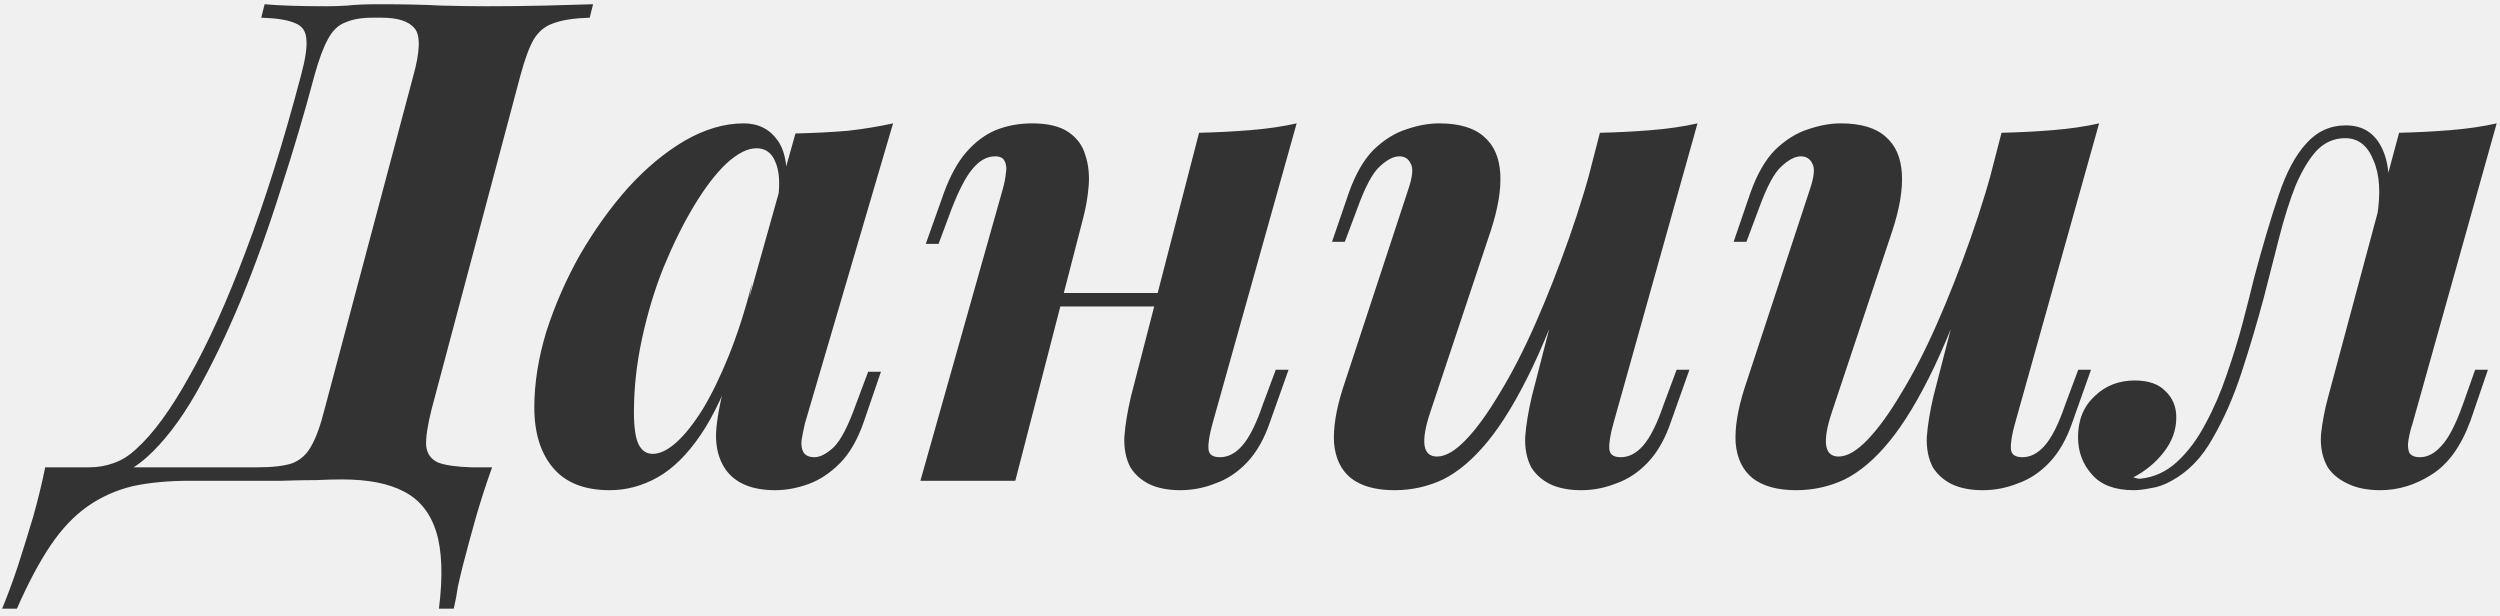
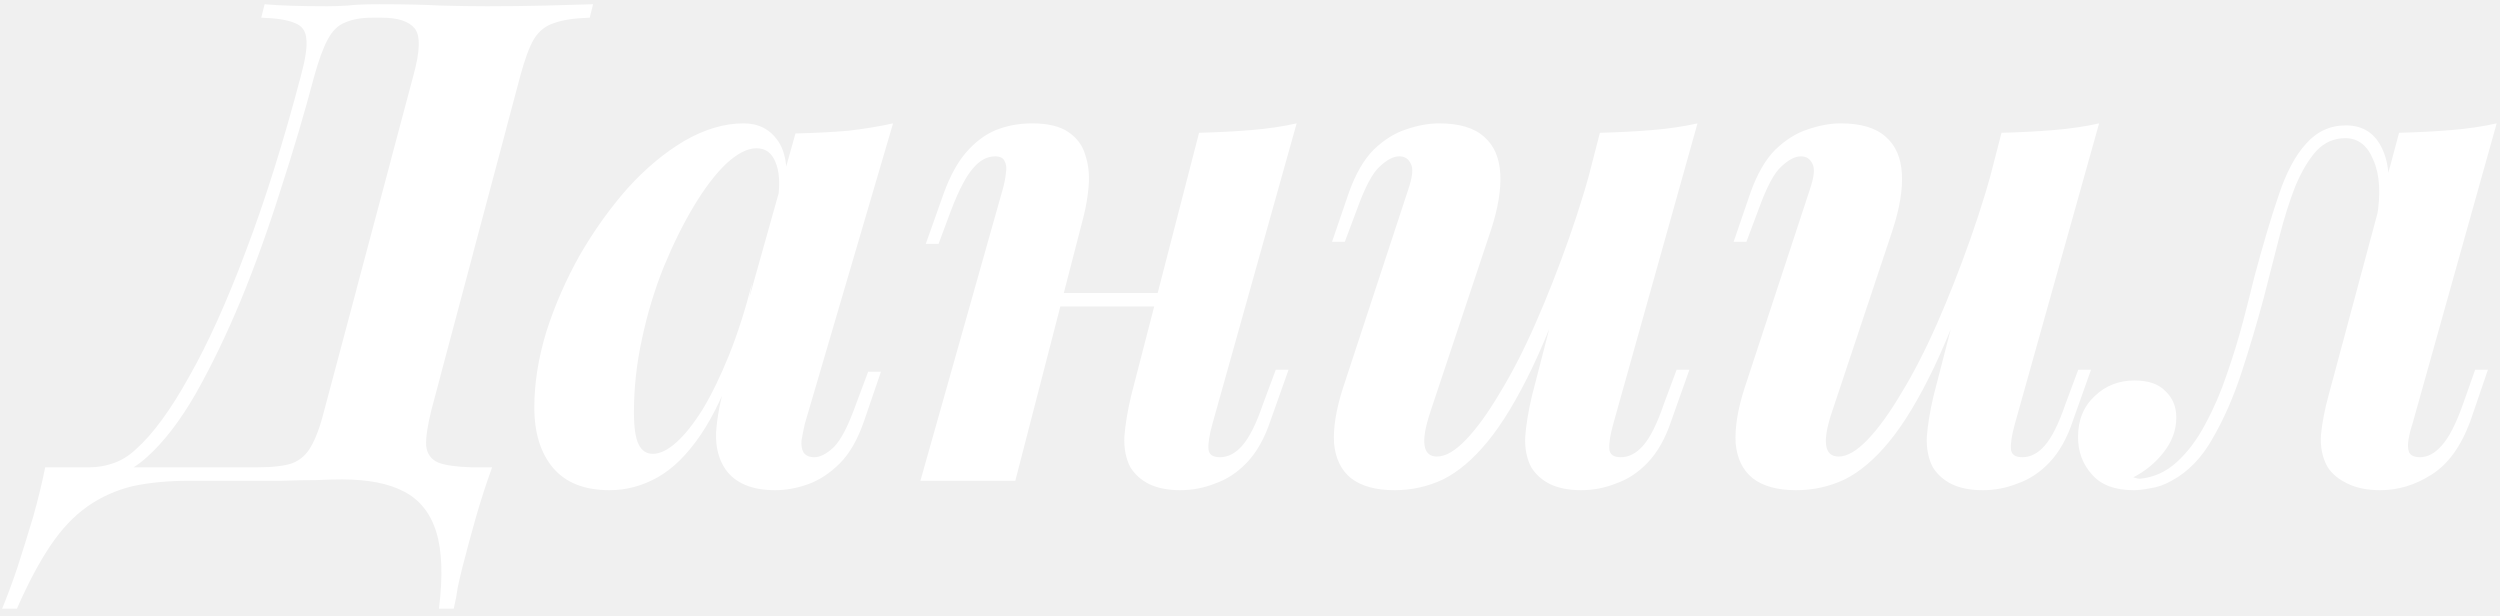
<svg xmlns="http://www.w3.org/2000/svg" width="260" height="64" viewBox="0 0 260 64" fill="none">
-   <path d="M35.57 49.86C34.777 49.86 33.89 49.883 32.91 49.93C31.93 49.93 30.717 49.953 29.27 50C27.87 50 26.097 50 23.95 50H19.75C17.51 50 15.527 50.187 13.8 50.56C12.073 50.98 10.51 51.68 9.11 52.66C7.71 53.64 6.427 54.993 5.26 56.72C4.093 58.447 2.927 60.64 1.76 63.3H0.22C0.453 62.74 0.71 62.087 0.99 61.34C1.27 60.593 1.55 59.8 1.83 58.96C2.343 57.373 2.88 55.647 3.44 53.78C3.953 51.96 4.373 50.233 4.7 48.6H26.82C28.36 48.6 29.55 48.46 30.39 48.18C31.23 47.853 31.883 47.27 32.35 46.43C32.863 45.543 33.33 44.26 33.75 42.58L42.99 7.86C43.69 5.34 43.737 3.707 43.13 2.96C42.523 2.213 41.38 1.84 39.7 1.84H38.72C37.6 1.84 36.667 2.003 35.92 2.33C35.173 2.61 34.567 3.193 34.1 4.08C33.633 4.92 33.167 6.18 32.7 7.86C31.673 11.733 30.507 15.677 29.2 19.69C27.94 23.703 26.563 27.53 25.07 31.17C23.577 34.763 22.013 38.007 20.38 40.9C18.747 43.747 17.043 45.963 15.27 47.55C14.337 48.39 13.333 49.02 12.26 49.44C11.233 49.813 10.113 50 8.9 50L9.32 48.6C10.16 48.6 10.977 48.46 11.77 48.18C12.61 47.9 13.403 47.41 14.15 46.71C15.923 45.123 17.767 42.603 19.68 39.15C21.64 35.697 23.6 31.357 25.56 26.13C27.567 20.857 29.48 14.767 31.3 7.86C31.767 6.133 31.953 4.873 31.86 4.08C31.813 3.24 31.417 2.68 30.67 2.4C29.923 2.073 28.757 1.887 27.17 1.84L27.52 0.44C29.013 0.58 31.183 0.65 34.03 0.65C34.683 0.65 35.383 0.627 36.13 0.58C36.877 0.487 37.973 0.44 39.42 0.44C42.033 0.44 44.18 0.487 45.86 0.58C47.587 0.627 49.173 0.65 50.62 0.65C52.767 0.65 54.797 0.627 56.71 0.58C58.67 0.533 60.327 0.487 61.68 0.44L61.33 1.84C59.743 1.887 58.507 2.073 57.62 2.4C56.733 2.68 56.033 3.24 55.52 4.08C55.053 4.873 54.587 6.133 54.12 7.86L44.88 42.58C44.46 44.26 44.273 45.52 44.32 46.36C44.413 47.2 44.833 47.783 45.58 48.11C46.327 48.39 47.47 48.553 49.01 48.6H51.18C50.573 50.28 50.013 52.007 49.5 53.78C48.987 55.6 48.52 57.327 48.1 58.96C47.913 59.707 47.75 60.407 47.61 61.06C47.517 61.76 47.377 62.507 47.19 63.3H45.65C46.07 59.94 45.977 57.28 45.37 55.32C44.763 53.36 43.643 51.96 42.01 51.12C40.423 50.28 38.277 49.86 35.57 49.86ZM67.889 47.2C68.635 47.2 69.452 46.803 70.339 46.01C71.225 45.217 72.135 44.073 73.069 42.58C74.002 41.04 74.912 39.173 75.799 36.98C76.685 34.787 77.502 32.243 78.249 29.35L76.709 36.98C75.542 40.433 74.259 43.187 72.859 45.24C71.459 47.293 69.965 48.763 68.379 49.65C66.792 50.537 65.135 50.98 63.409 50.98C60.795 50.98 58.835 50.21 57.529 48.67C56.222 47.13 55.569 45.03 55.569 42.37C55.569 39.85 55.989 37.213 56.829 34.46C57.715 31.707 58.882 29.047 60.329 26.48C61.822 23.913 63.479 21.603 65.299 19.55C67.165 17.497 69.125 15.863 71.179 14.65C73.279 13.437 75.332 12.83 77.339 12.83C78.879 12.83 80.069 13.437 80.909 14.65C81.749 15.863 82.005 17.753 81.679 20.32L80.909 20.74C81.142 19.06 81.049 17.753 80.629 16.82C80.255 15.887 79.602 15.42 78.669 15.42C77.735 15.42 76.685 15.957 75.519 17.03C74.399 18.103 73.279 19.573 72.159 21.44C71.039 23.307 69.989 25.43 69.009 27.81C68.075 30.143 67.329 32.617 66.769 35.23C66.209 37.797 65.929 40.34 65.929 42.86C65.929 44.447 66.092 45.567 66.419 46.22C66.745 46.873 67.235 47.2 67.889 47.2ZM82.729 13.88C84.735 13.833 86.555 13.74 88.189 13.6C89.822 13.413 91.385 13.157 92.879 12.83L83.709 44.05C83.569 44.657 83.452 45.24 83.359 45.8C83.312 46.313 83.382 46.733 83.569 47.06C83.802 47.387 84.175 47.55 84.689 47.55C85.295 47.55 85.972 47.2 86.719 46.5C87.465 45.753 88.235 44.26 89.029 42.02L90.289 38.66H91.619L89.869 43.77C89.215 45.683 88.375 47.153 87.349 48.18C86.322 49.207 85.225 49.93 84.059 50.35C82.892 50.77 81.749 50.98 80.629 50.98C78.202 50.98 76.475 50.257 75.449 48.81C74.749 47.783 74.422 46.523 74.469 45.03C74.562 43.49 74.889 41.74 75.449 39.78L82.729 13.88ZM105.242 30.47H124.142V31.87H105.242V30.47ZM105.592 50H95.722L104.262 19.76C104.449 19.107 104.565 18.523 104.612 18.01C104.705 17.497 104.659 17.077 104.472 16.75C104.332 16.423 104.005 16.26 103.492 16.26C102.652 16.26 101.882 16.68 101.182 17.52C100.482 18.313 99.735 19.737 98.942 21.79L97.612 25.36H96.282L98.172 20.04C98.825 18.267 99.595 16.867 100.482 15.84C101.415 14.767 102.442 13.997 103.562 13.53C104.729 13.063 105.989 12.83 107.342 12.83C108.975 12.83 110.235 13.133 111.122 13.74C112.009 14.347 112.592 15.14 112.872 16.12C113.199 17.1 113.315 18.173 113.222 19.34C113.129 20.46 112.942 21.557 112.662 22.63L105.592 50ZM126.102 44.05C125.775 45.217 125.635 46.103 125.682 46.71C125.729 47.27 126.125 47.55 126.872 47.55C127.712 47.55 128.482 47.153 129.182 46.36C129.929 45.52 130.652 44.073 131.352 42.02L132.682 38.45H134.012L132.122 43.77C131.515 45.59 130.699 47.037 129.672 48.11C128.692 49.137 127.595 49.86 126.382 50.28C125.215 50.747 124.002 50.98 122.742 50.98C121.482 50.98 120.409 50.77 119.522 50.35C118.682 49.93 118.029 49.347 117.562 48.6C117.095 47.713 116.885 46.663 116.932 45.45C117.025 44.19 117.259 42.767 117.632 41.18L124.702 13.81C126.615 13.763 128.412 13.67 130.092 13.53C131.819 13.39 133.405 13.157 134.852 12.83L126.102 44.05ZM164.36 25.43C162.633 30.563 160.976 34.81 159.39 38.17C157.803 41.483 156.24 44.073 154.7 45.94C153.206 47.76 151.666 49.067 150.08 49.86C148.493 50.607 146.813 50.98 145.04 50.98C143.08 50.98 141.563 50.56 140.49 49.72C139.463 48.88 138.88 47.667 138.74 46.08C138.646 44.493 138.95 42.603 139.65 40.41L146.44 19.76C146.906 18.407 147 17.497 146.72 17.03C146.486 16.517 146.09 16.26 145.53 16.26C144.923 16.26 144.246 16.61 143.5 17.31C142.753 17.963 141.96 19.457 141.12 21.79L139.86 25.15H138.53L140.28 20.04C140.98 18.08 141.843 16.587 142.87 15.56C143.943 14.533 145.063 13.833 146.23 13.46C147.443 13.04 148.586 12.83 149.66 12.83C151.76 12.83 153.323 13.297 154.35 14.23C155.376 15.117 155.936 16.4 156.03 18.08C156.123 19.713 155.796 21.673 155.05 23.96L148.75 42.86C147.723 45.94 147.956 47.48 149.45 47.48C150.336 47.48 151.34 46.897 152.46 45.73C153.58 44.563 154.746 42.953 155.96 40.9C157.22 38.847 158.456 36.443 159.67 33.69C160.883 30.937 162.05 27.973 163.17 24.8C164.29 21.627 165.27 18.383 166.11 15.07L164.36 25.43ZM167.79 44.05C167.463 45.217 167.323 46.103 167.37 46.71C167.416 47.27 167.813 47.55 168.56 47.55C169.4 47.55 170.17 47.153 170.87 46.36C171.616 45.52 172.34 44.073 173.04 42.02L174.37 38.45H175.7L173.81 43.77C173.203 45.59 172.386 47.037 171.36 48.11C170.38 49.137 169.283 49.86 168.07 50.28C166.903 50.747 165.69 50.98 164.43 50.98C163.17 50.98 162.096 50.77 161.21 50.35C160.37 49.93 159.716 49.347 159.25 48.6C158.783 47.713 158.573 46.663 158.62 45.45C158.713 44.19 158.946 42.767 159.32 41.18L166.39 13.81C168.303 13.763 170.1 13.67 171.78 13.53C173.506 13.39 175.093 13.157 176.54 12.83L167.79 44.05ZM206.127 25.43C204.401 30.563 202.744 34.81 201.157 38.17C199.571 41.483 198.007 44.073 196.467 45.94C194.974 47.76 193.434 49.067 191.847 49.86C190.261 50.607 188.581 50.98 186.807 50.98C184.847 50.98 183.331 50.56 182.257 49.72C181.231 48.88 180.647 47.667 180.507 46.08C180.414 44.493 180.717 42.603 181.417 40.41L188.207 19.76C188.674 18.407 188.767 17.497 188.487 17.03C188.254 16.517 187.857 16.26 187.297 16.26C186.691 16.26 186.014 16.61 185.267 17.31C184.521 17.963 183.727 19.457 182.887 21.79L181.627 25.15H180.297L182.047 20.04C182.747 18.08 183.611 16.587 184.637 15.56C185.711 14.533 186.831 13.833 187.997 13.46C189.211 13.04 190.354 12.83 191.427 12.83C193.527 12.83 195.091 13.297 196.117 14.23C197.144 15.117 197.704 16.4 197.797 18.08C197.891 19.713 197.564 21.673 196.817 23.96L190.517 42.86C189.491 45.94 189.724 47.48 191.217 47.48C192.104 47.48 193.107 46.897 194.227 45.73C195.347 44.563 196.514 42.953 197.727 40.9C198.987 38.847 200.224 36.443 201.437 33.69C202.651 30.937 203.817 27.973 204.937 24.8C206.057 21.627 207.037 18.383 207.877 15.07L206.127 25.43ZM209.557 44.05C209.231 45.217 209.091 46.103 209.137 46.71C209.184 47.27 209.581 47.55 210.327 47.55C211.167 47.55 211.937 47.153 212.637 46.36C213.384 45.52 214.107 44.073 214.807 42.02L216.137 38.45H217.467L215.577 43.77C214.971 45.59 214.154 47.037 213.127 48.11C212.147 49.137 211.051 49.86 209.837 50.28C208.671 50.747 207.457 50.98 206.197 50.98C204.937 50.98 203.864 50.77 202.977 50.35C202.137 49.93 201.484 49.347 201.017 48.6C200.551 47.713 200.341 46.663 200.387 45.45C200.481 44.19 200.714 42.767 201.087 41.18L208.157 13.81C210.071 13.763 211.867 13.67 213.547 13.53C215.274 13.39 216.861 13.157 218.307 12.83L209.557 44.05ZM250.905 44.05C250.718 44.61 250.578 45.17 250.485 45.73C250.391 46.243 250.415 46.687 250.555 47.06C250.741 47.387 251.115 47.55 251.675 47.55C252.468 47.55 253.215 47.153 253.915 46.36C254.661 45.567 255.408 44.12 256.155 42.02L257.415 38.45H258.745L256.925 43.77C255.945 46.43 254.591 48.297 252.865 49.37C251.185 50.443 249.411 50.98 247.545 50.98C246.191 50.98 245.048 50.747 244.115 50.28C243.228 49.86 242.551 49.3 242.085 48.6C241.525 47.62 241.291 46.477 241.385 45.17C241.525 43.863 241.781 42.533 242.155 41.18L249.505 13.81C251.418 13.763 253.215 13.67 254.895 13.53C256.621 13.39 258.208 13.157 259.655 12.83L250.905 44.05ZM222.555 49.79C224.001 49.65 225.285 49.067 226.405 48.04C227.525 47.013 228.505 45.707 229.345 44.12C230.231 42.487 230.978 40.76 231.585 38.94C232.238 37.073 232.798 35.253 233.265 33.48C233.731 31.707 234.128 30.143 234.455 28.79C235.341 25.477 236.181 22.653 236.975 20.32C237.768 17.94 238.725 16.143 239.845 14.93C240.965 13.67 242.341 13.04 243.975 13.04C245.795 13.04 247.078 13.903 247.825 15.63C248.571 17.357 248.618 19.55 247.965 22.21L247.195 22.63C247.615 20.157 247.498 18.173 246.845 16.68C246.238 15.14 245.258 14.37 243.905 14.37C242.738 14.37 241.735 14.813 240.895 15.7C240.101 16.587 239.378 17.8 238.725 19.34C238.118 20.88 237.558 22.653 237.045 24.66C236.531 26.667 235.995 28.767 235.435 30.96C234.735 33.573 233.965 36.163 233.125 38.73C232.285 41.297 231.281 43.583 230.115 45.59C228.995 47.597 227.571 49.067 225.845 50C225.098 50.42 224.375 50.677 223.675 50.77C222.975 50.91 222.391 50.98 221.925 50.98C219.965 50.98 218.518 50.443 217.585 49.37C216.605 48.297 216.115 46.99 216.115 45.45C216.115 43.677 216.698 42.253 217.865 41.18C218.985 40.107 220.361 39.57 221.995 39.57C223.441 39.57 224.515 39.943 225.215 40.69C225.961 41.39 226.335 42.3 226.335 43.42C226.335 44.727 225.891 45.94 225.005 47.06C224.165 48.133 223.115 48.997 221.855 49.65C221.901 49.65 221.995 49.673 222.135 49.72C222.275 49.767 222.415 49.79 222.555 49.79Z" fill="#333333" />
+   <path d="M35.57 49.86C34.777 49.86 33.89 49.883 32.91 49.93C31.93 49.93 30.717 49.953 29.27 50C27.87 50 26.097 50 23.95 50H19.75C17.51 50 15.527 50.187 13.8 50.56C12.073 50.98 10.51 51.68 9.11 52.66C7.71 53.64 6.427 54.993 5.26 56.72C4.093 58.447 2.927 60.64 1.76 63.3H0.22C0.453 62.74 0.71 62.087 0.99 61.34C1.27 60.593 1.55 59.8 1.83 58.96C2.343 57.373 2.88 55.647 3.44 53.78C3.953 51.96 4.373 50.233 4.7 48.6H26.82C28.36 48.6 29.55 48.46 30.39 48.18C31.23 47.853 31.883 47.27 32.35 46.43C32.863 45.543 33.33 44.26 33.75 42.58L42.99 7.86C43.69 5.34 43.737 3.707 43.13 2.96C42.523 2.213 41.38 1.84 39.7 1.84H38.72C37.6 1.84 36.667 2.003 35.92 2.33C35.173 2.61 34.567 3.193 34.1 4.08C33.633 4.92 33.167 6.18 32.7 7.86C31.673 11.733 30.507 15.677 29.2 19.69C27.94 23.703 26.563 27.53 25.07 31.17C23.577 34.763 22.013 38.007 20.38 40.9C18.747 43.747 17.043 45.963 15.27 47.55C14.337 48.39 13.333 49.02 12.26 49.44C11.233 49.813 10.113 50 8.9 50L9.32 48.6C10.16 48.6 10.977 48.46 11.77 48.18C12.61 47.9 13.403 47.41 14.15 46.71C15.923 45.123 17.767 42.603 19.68 39.15C21.64 35.697 23.6 31.357 25.56 26.13C27.567 20.857 29.48 14.767 31.3 7.86C31.767 6.133 31.953 4.873 31.86 4.08C31.813 3.24 31.417 2.68 30.67 2.4C29.923 2.073 28.757 1.887 27.17 1.84L27.52 0.44C29.013 0.58 31.183 0.65 34.03 0.65C34.683 0.65 35.383 0.627 36.13 0.58C36.877 0.487 37.973 0.44 39.42 0.44C42.033 0.44 44.18 0.487 45.86 0.58C47.587 0.627 49.173 0.65 50.62 0.65C52.767 0.65 54.797 0.627 56.71 0.58C58.67 0.533 60.327 0.487 61.68 0.44L61.33 1.84C59.743 1.887 58.507 2.073 57.62 2.4C56.733 2.68 56.033 3.24 55.52 4.08C55.053 4.873 54.587 6.133 54.12 7.86L44.88 42.58C44.46 44.26 44.273 45.52 44.32 46.36C44.413 47.2 44.833 47.783 45.58 48.11C46.327 48.39 47.47 48.553 49.01 48.6H51.18C50.573 50.28 50.013 52.007 49.5 53.78C48.987 55.6 48.52 57.327 48.1 58.96C47.913 59.707 47.75 60.407 47.61 61.06C47.517 61.76 47.377 62.507 47.19 63.3H45.65C46.07 59.94 45.977 57.28 45.37 55.32C44.763 53.36 43.643 51.96 42.01 51.12C40.423 50.28 38.277 49.86 35.57 49.86ZM67.889 47.2C68.635 47.2 69.452 46.803 70.339 46.01C71.225 45.217 72.135 44.073 73.069 42.58C74.002 41.04 74.912 39.173 75.799 36.98C76.685 34.787 77.502 32.243 78.249 29.35L76.709 36.98C75.542 40.433 74.259 43.187 72.859 45.24C71.459 47.293 69.965 48.763 68.379 49.65C66.792 50.537 65.135 50.98 63.409 50.98C60.795 50.98 58.835 50.21 57.529 48.67C56.222 47.13 55.569 45.03 55.569 42.37C55.569 39.85 55.989 37.213 56.829 34.46C57.715 31.707 58.882 29.047 60.329 26.48C61.822 23.913 63.479 21.603 65.299 19.55C67.165 17.497 69.125 15.863 71.179 14.65C73.279 13.437 75.332 12.83 77.339 12.83C78.879 12.83 80.069 13.437 80.909 14.65C81.749 15.863 82.005 17.753 81.679 20.32L80.909 20.74C81.142 19.06 81.049 17.753 80.629 16.82C80.255 15.887 79.602 15.42 78.669 15.42C77.735 15.42 76.685 15.957 75.519 17.03C74.399 18.103 73.279 19.573 72.159 21.44C71.039 23.307 69.989 25.43 69.009 27.81C68.075 30.143 67.329 32.617 66.769 35.23C66.209 37.797 65.929 40.34 65.929 42.86C65.929 44.447 66.092 45.567 66.419 46.22C66.745 46.873 67.235 47.2 67.889 47.2ZM82.729 13.88C84.735 13.833 86.555 13.74 88.189 13.6C89.822 13.413 91.385 13.157 92.879 12.83L83.709 44.05C83.569 44.657 83.452 45.24 83.359 45.8C83.312 46.313 83.382 46.733 83.569 47.06C83.802 47.387 84.175 47.55 84.689 47.55C85.295 47.55 85.972 47.2 86.719 46.5C87.465 45.753 88.235 44.26 89.029 42.02L90.289 38.66H91.619L89.869 43.77C89.215 45.683 88.375 47.153 87.349 48.18C86.322 49.207 85.225 49.93 84.059 50.35C82.892 50.77 81.749 50.98 80.629 50.98C78.202 50.98 76.475 50.257 75.449 48.81C74.749 47.783 74.422 46.523 74.469 45.03C74.562 43.49 74.889 41.74 75.449 39.78L82.729 13.88ZM105.242 30.47H124.142V31.87H105.242V30.47ZM105.592 50H95.722L104.262 19.76C104.449 19.107 104.565 18.523 104.612 18.01C104.705 17.497 104.659 17.077 104.472 16.75C104.332 16.423 104.005 16.26 103.492 16.26C102.652 16.26 101.882 16.68 101.182 17.52C100.482 18.313 99.735 19.737 98.942 21.79L97.612 25.36H96.282L98.172 20.04C98.825 18.267 99.595 16.867 100.482 15.84C101.415 14.767 102.442 13.997 103.562 13.53C104.729 13.063 105.989 12.83 107.342 12.83C108.975 12.83 110.235 13.133 111.122 13.74C112.009 14.347 112.592 15.14 112.872 16.12C113.199 17.1 113.315 18.173 113.222 19.34C113.129 20.46 112.942 21.557 112.662 22.63L105.592 50ZM126.102 44.05C125.775 45.217 125.635 46.103 125.682 46.71C125.729 47.27 126.125 47.55 126.872 47.55C127.712 47.55 128.482 47.153 129.182 46.36C129.929 45.52 130.652 44.073 131.352 42.02L132.682 38.45H134.012L132.122 43.77C131.515 45.59 130.699 47.037 129.672 48.11C128.692 49.137 127.595 49.86 126.382 50.28C125.215 50.747 124.002 50.98 122.742 50.98C121.482 50.98 120.409 50.77 119.522 50.35C118.682 49.93 118.029 49.347 117.562 48.6C117.095 47.713 116.885 46.663 116.932 45.45C117.025 44.19 117.259 42.767 117.632 41.18L124.702 13.81C126.615 13.763 128.412 13.67 130.092 13.53C131.819 13.39 133.405 13.157 134.852 12.83L126.102 44.05ZM164.36 25.43C162.633 30.563 160.976 34.81 159.39 38.17C157.803 41.483 156.24 44.073 154.7 45.94C153.206 47.76 151.666 49.067 150.08 49.86C148.493 50.607 146.813 50.98 145.04 50.98C143.08 50.98 141.563 50.56 140.49 49.72C139.463 48.88 138.88 47.667 138.74 46.08C138.646 44.493 138.95 42.603 139.65 40.41L146.44 19.76C146.906 18.407 147 17.497 146.72 17.03C146.486 16.517 146.09 16.26 145.53 16.26C144.923 16.26 144.246 16.61 143.5 17.31C142.753 17.963 141.96 19.457 141.12 21.79L139.86 25.15H138.53L140.28 20.04C140.98 18.08 141.843 16.587 142.87 15.56C143.943 14.533 145.063 13.833 146.23 13.46C147.443 13.04 148.586 12.83 149.66 12.83C151.76 12.83 153.323 13.297 154.35 14.23C155.376 15.117 155.936 16.4 156.03 18.08C156.123 19.713 155.796 21.673 155.05 23.96L148.75 42.86C147.723 45.94 147.956 47.48 149.45 47.48C150.336 47.48 151.34 46.897 152.46 45.73C153.58 44.563 154.746 42.953 155.96 40.9C157.22 38.847 158.456 36.443 159.67 33.69C160.883 30.937 162.05 27.973 163.17 24.8C164.29 21.627 165.27 18.383 166.11 15.07L164.36 25.43ZM167.79 44.05C167.463 45.217 167.323 46.103 167.37 46.71C167.416 47.27 167.813 47.55 168.56 47.55C169.4 47.55 170.17 47.153 170.87 46.36C171.616 45.52 172.34 44.073 173.04 42.02L174.37 38.45H175.7L173.81 43.77C173.203 45.59 172.386 47.037 171.36 48.11C170.38 49.137 169.283 49.86 168.07 50.28C166.903 50.747 165.69 50.98 164.43 50.98C163.17 50.98 162.096 50.77 161.21 50.35C160.37 49.93 159.716 49.347 159.25 48.6C158.783 47.713 158.573 46.663 158.62 45.45C158.713 44.19 158.946 42.767 159.32 41.18L166.39 13.81C168.303 13.763 170.1 13.67 171.78 13.53C173.506 13.39 175.093 13.157 176.54 12.83L167.79 44.05ZM206.127 25.43C204.401 30.563 202.744 34.81 201.157 38.17C199.571 41.483 198.007 44.073 196.467 45.94C194.974 47.76 193.434 49.067 191.847 49.86C190.261 50.607 188.581 50.98 186.807 50.98C184.847 50.98 183.331 50.56 182.257 49.72C181.231 48.88 180.647 47.667 180.507 46.08C180.414 44.493 180.717 42.603 181.417 40.41L188.207 19.76C188.674 18.407 188.767 17.497 188.487 17.03C188.254 16.517 187.857 16.26 187.297 16.26C186.691 16.26 186.014 16.61 185.267 17.31C184.521 17.963 183.727 19.457 182.887 21.79L181.627 25.15H180.297L182.047 20.04C182.747 18.08 183.611 16.587 184.637 15.56C185.711 14.533 186.831 13.833 187.997 13.46C189.211 13.04 190.354 12.83 191.427 12.83C193.527 12.83 195.091 13.297 196.117 14.23C197.144 15.117 197.704 16.4 197.797 18.08C197.891 19.713 197.564 21.673 196.817 23.96L190.517 42.86C189.491 45.94 189.724 47.48 191.217 47.48C192.104 47.48 193.107 46.897 194.227 45.73C195.347 44.563 196.514 42.953 197.727 40.9C198.987 38.847 200.224 36.443 201.437 33.69C202.651 30.937 203.817 27.973 204.937 24.8C206.057 21.627 207.037 18.383 207.877 15.07L206.127 25.43ZM209.557 44.05C209.231 45.217 209.091 46.103 209.137 46.71C209.184 47.27 209.581 47.55 210.327 47.55C211.167 47.55 211.937 47.153 212.637 46.36C213.384 45.52 214.107 44.073 214.807 42.02L216.137 38.45H217.467L215.577 43.77C214.971 45.59 214.154 47.037 213.127 48.11C212.147 49.137 211.051 49.86 209.837 50.28C208.671 50.747 207.457 50.98 206.197 50.98C204.937 50.98 203.864 50.77 202.977 50.35C202.137 49.93 201.484 49.347 201.017 48.6C200.551 47.713 200.341 46.663 200.387 45.45C200.481 44.19 200.714 42.767 201.087 41.18L208.157 13.81C210.071 13.763 211.867 13.67 213.547 13.53C215.274 13.39 216.861 13.157 218.307 12.83L209.557 44.05ZM250.905 44.05C250.718 44.61 250.578 45.17 250.485 45.73C250.391 46.243 250.415 46.687 250.555 47.06C250.741 47.387 251.115 47.55 251.675 47.55C252.468 47.55 253.215 47.153 253.915 46.36C254.661 45.567 255.408 44.12 256.155 42.02L257.415 38.45H258.745L256.925 43.77C255.945 46.43 254.591 48.297 252.865 49.37C251.185 50.443 249.411 50.98 247.545 50.98C246.191 50.98 245.048 50.747 244.115 50.28C243.228 49.86 242.551 49.3 242.085 48.6C241.525 47.62 241.291 46.477 241.385 45.17C241.525 43.863 241.781 42.533 242.155 41.18L249.505 13.81C251.418 13.763 253.215 13.67 254.895 13.53C256.621 13.39 258.208 13.157 259.655 12.83L250.905 44.05ZM222.555 49.79C224.001 49.65 225.285 49.067 226.405 48.04C227.525 47.013 228.505 45.707 229.345 44.12C230.231 42.487 230.978 40.76 231.585 38.94C232.238 37.073 232.798 35.253 233.265 33.48C233.731 31.707 234.128 30.143 234.455 28.79C235.341 25.477 236.181 22.653 236.975 20.32C237.768 17.94 238.725 16.143 239.845 14.93C240.965 13.67 242.341 13.04 243.975 13.04C245.795 13.04 247.078 13.903 247.825 15.63C248.571 17.357 248.618 19.55 247.965 22.21L247.195 22.63C247.615 20.157 247.498 18.173 246.845 16.68C246.238 15.14 245.258 14.37 243.905 14.37C242.738 14.37 241.735 14.813 240.895 15.7C240.101 16.587 239.378 17.8 238.725 19.34C238.118 20.88 237.558 22.653 237.045 24.66C236.531 26.667 235.995 28.767 235.435 30.96C234.735 33.573 233.965 36.163 233.125 38.73C232.285 41.297 231.281 43.583 230.115 45.59C228.995 47.597 227.571 49.067 225.845 50C225.098 50.42 224.375 50.677 223.675 50.77C222.975 50.91 222.391 50.98 221.925 50.98C219.965 50.98 218.518 50.443 217.585 49.37C216.605 48.297 216.115 46.99 216.115 45.45C216.115 43.677 216.698 42.253 217.865 41.18C218.985 40.107 220.361 39.57 221.995 39.57C223.441 39.57 224.515 39.943 225.215 40.69C225.961 41.39 226.335 42.3 226.335 43.42C226.335 44.727 225.891 45.94 225.005 47.06C224.165 48.133 223.115 48.997 221.855 49.65C221.901 49.65 221.995 49.673 222.135 49.72C222.275 49.767 222.415 49.79 222.555 49.79Z" fill="white" />
</svg>
